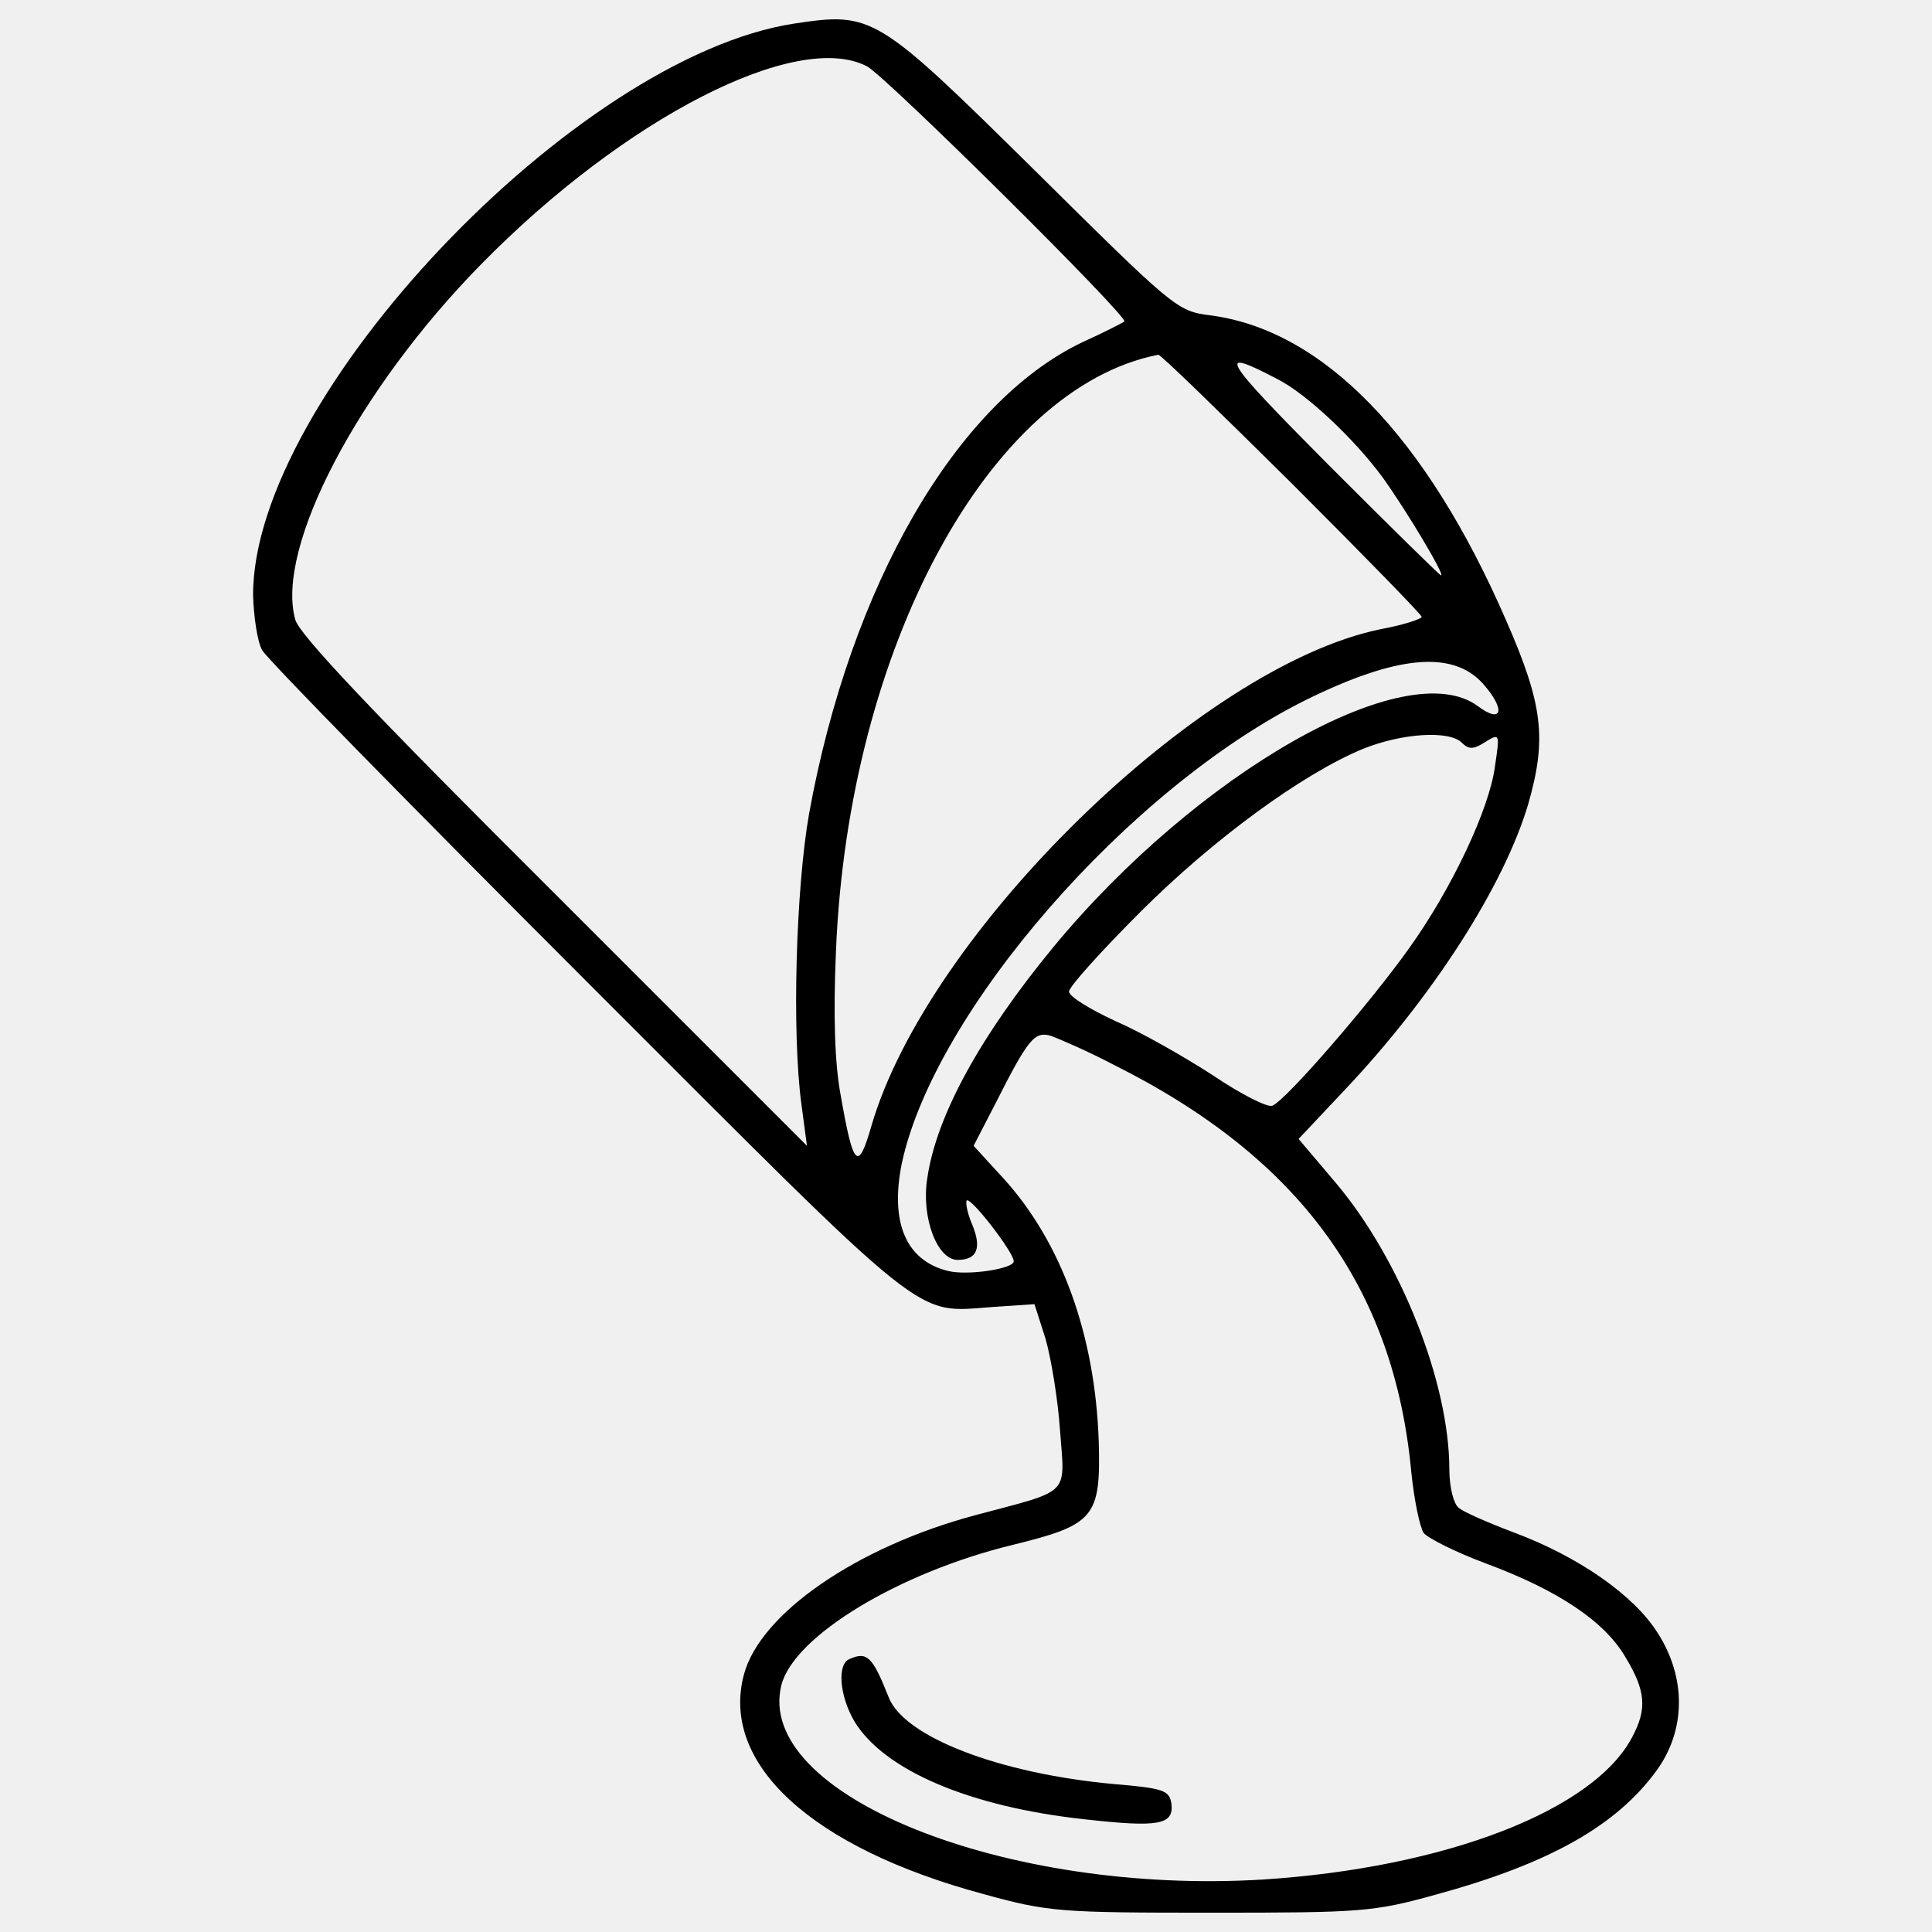
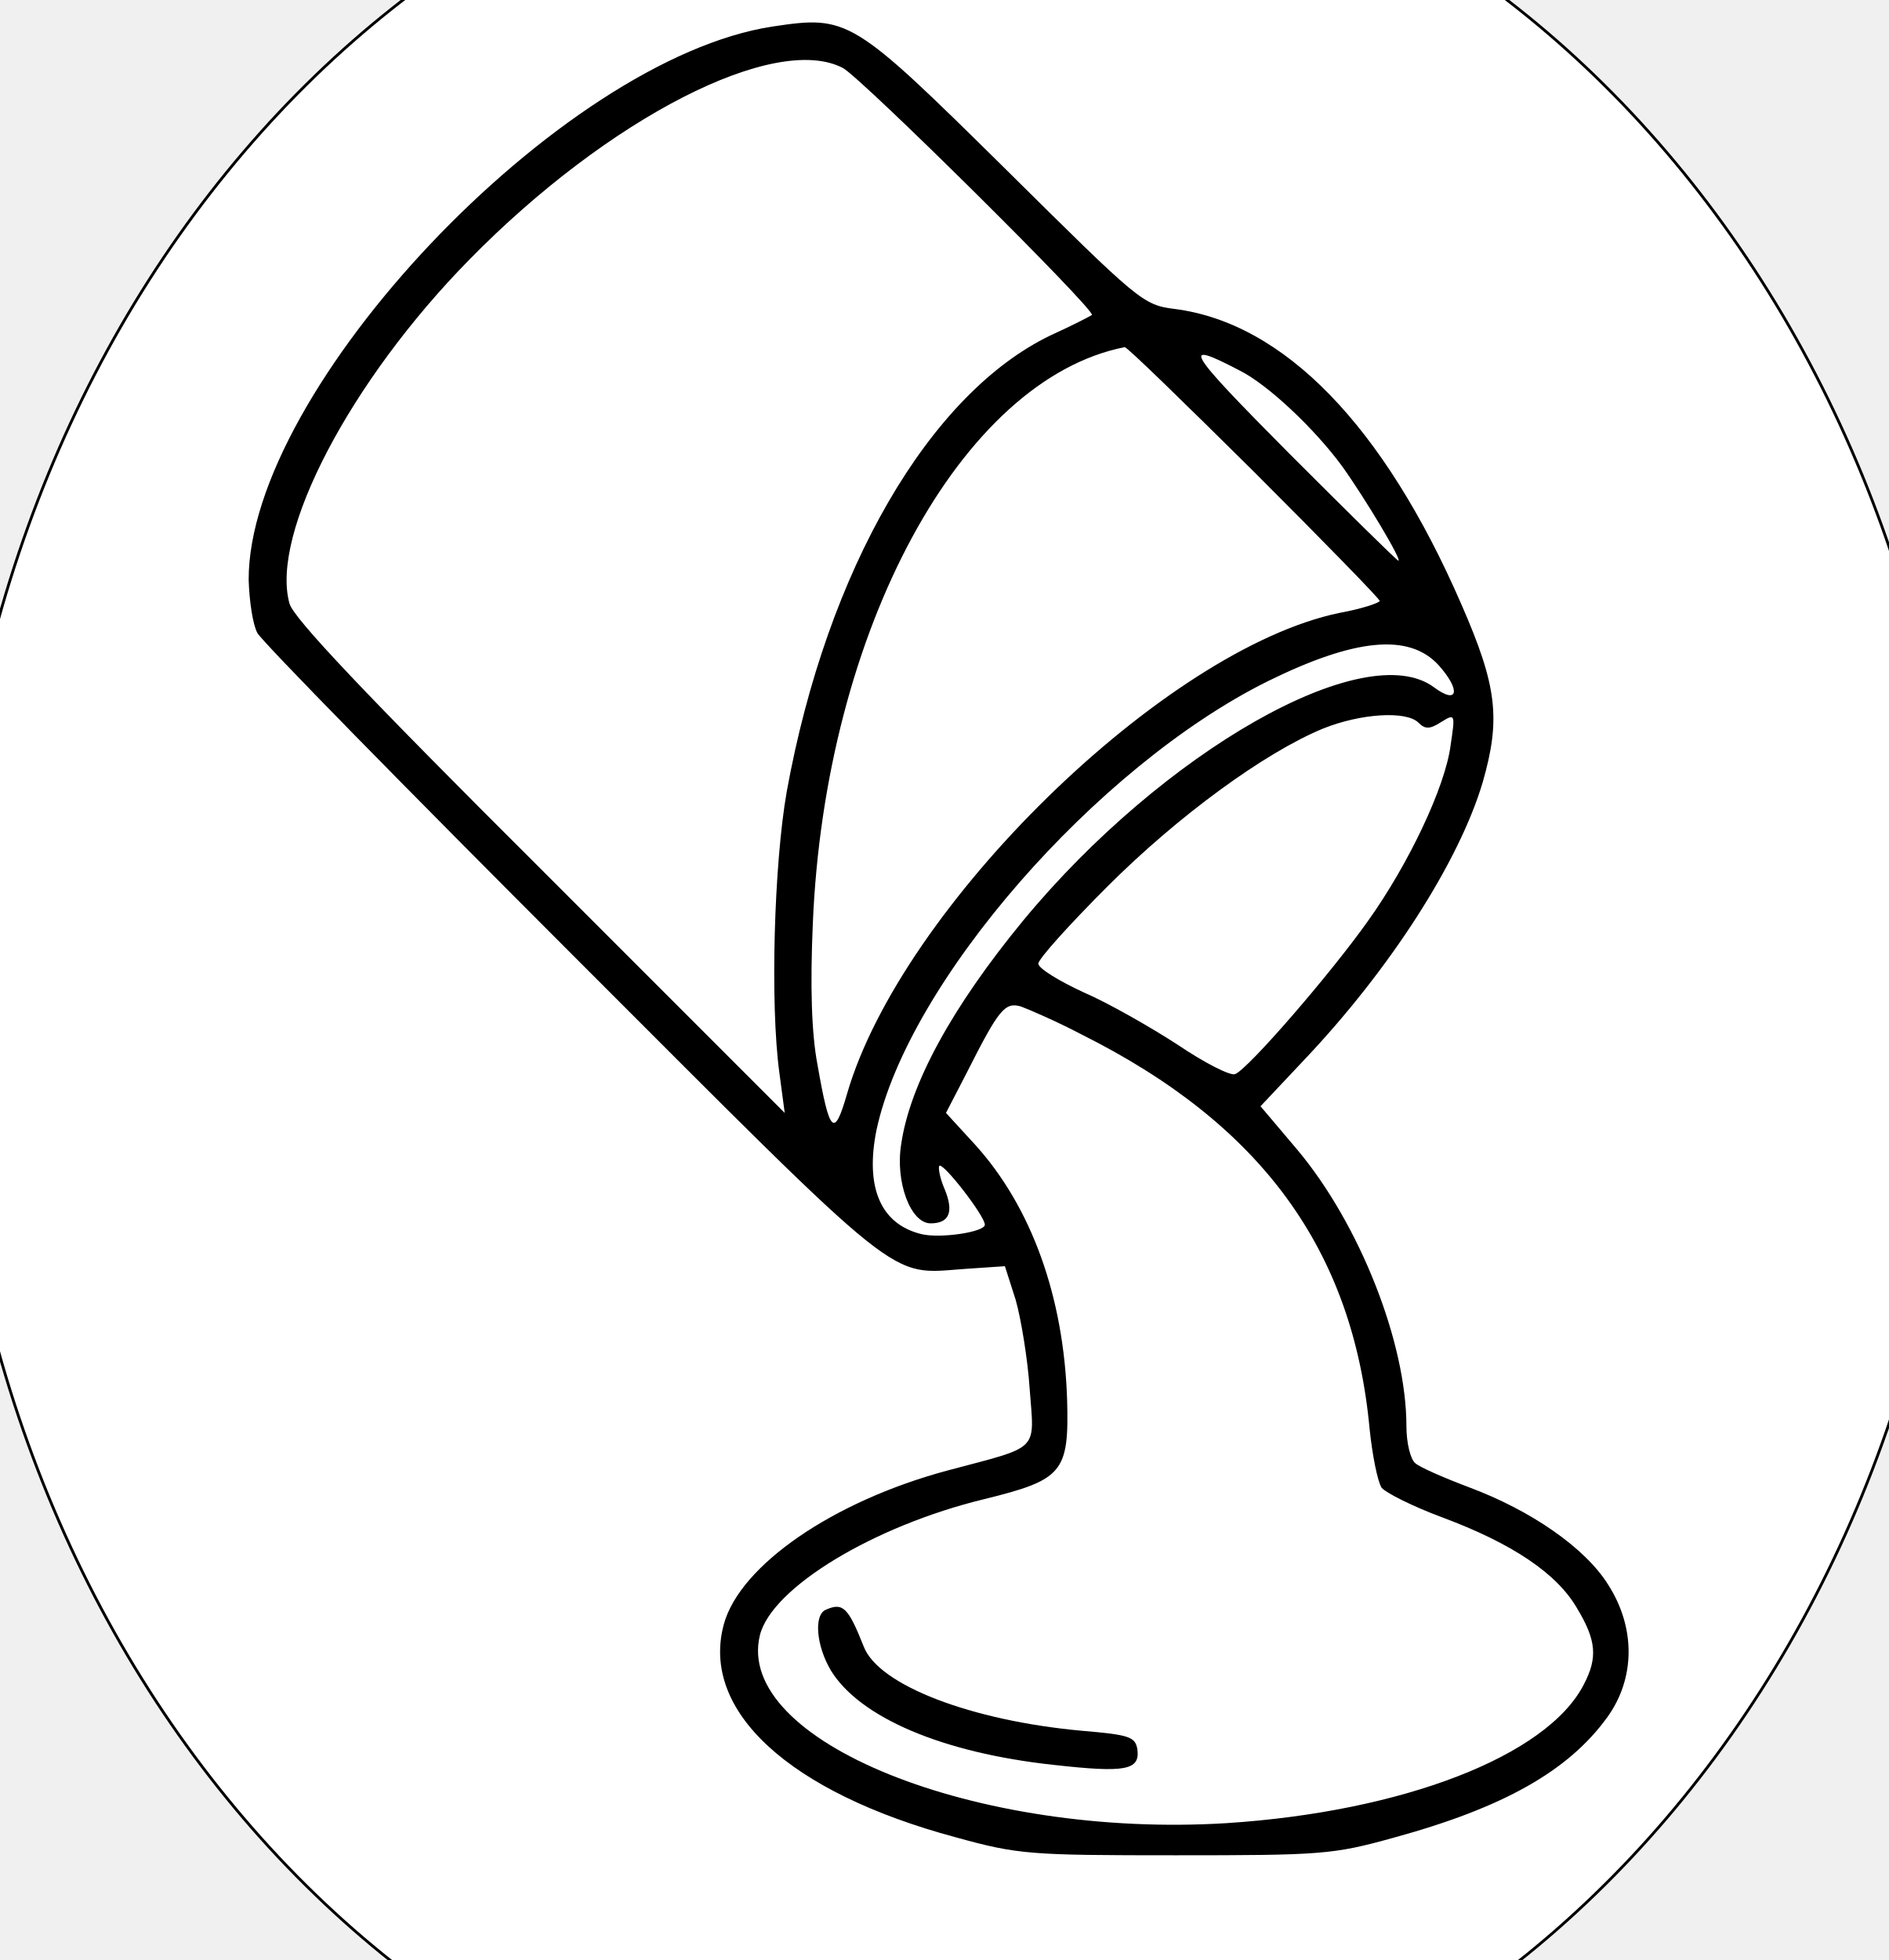
- <svg xmlns="http://www.w3.org/2000/svg" version="1.1" x="0px" y="0px" viewBox="0 0 1000 1000" enable-background="new 0 0 1000 1000" xml:space="preserve">
+ <svg xmlns="http://www.w3.org/2000/svg" width="1010" height="1048">
+   <defs>
+     <filter height="200%" width="200%" y="-50%" x="-50%" id="svg_11_blur">
+       <feGaussianBlur stdDeviation="0" in="SourceGraphic" />
+     </filter>
+   </defs>
  <g>
-     <g transform="translate(0,511) scale(0.1,-0.1)">
-       <path d="M4112.4,4988.2c-1134.6-171.8-2806-1936.3-2802.5-2959.9c3.6-111,21.5-236.2,46.5-282.8c25.1-46.5,787.4-823.2,1689.4-1725.1c1796.7-1796.7,1678.6-1703.7,2097.4-1675l211.2,14.3l57.3-179c28.6-100.2,64.4-315,75.1-476c25.1-340,60.9-304.2-436.7-436.7c-615.6-164.6-1113.1-508.3-1199-823.2c-125.3-461.7,347.2-898.3,1238.4-1138.2c336.4-93,397.3-96.7,1177.5-96.7c776.7,0,841.1,3.6,1163.2,93.1c590.6,161.1,937.7,357.9,1145.3,644.2c150.3,207.6,153.9,479.6,3.6,712.2c-121.7,193.3-408,393.7-744.5,519c-132.4,50.1-264.8,107.4-286.3,128.9c-25.1,21.5-46.5,107.4-46.5,196.8c0,447.4-250.5,1080.9-583.4,1478.2l-196.9,232.6L6954.2-538c461.7,486.8,830.4,1063,955.6,1485.4c96.6,336.4,78.7,511.8-114.5,952.1c-415.2,955.6-948.5,1503.2-1531.9,1578.4c-171.8,21.5-189.7,39.4-909.1,751.6C4538.3,5034.8,4516.8,5049.1,4112.4,4988.2z M4488.2,4766.3c103.8-57.3,1356.5-1299.2,1331.5-1320.7c-10.7-7.2-107.4-57.3-218.3-107.4c-651.4-311.4-1199-1256.3-1413.8-2441c-68-386.5-89.5-1134.6-39.4-1503.2l28.6-214.7L2870.4,485.7C1932.7,1419.8,1549.7,1824.3,1528.2,1903c-103.8,372.2,325.7,1191.8,962.8,1839.7C3235.5,4501.5,4126.7,4956,4488.2,4766.3z M6685.8,2608.1c368.7-368.6,672.9-680,672.9-690.8s-96.6-43-214.8-64.4C6209.8,1659.6,4799.6,281.7,4509.6-720.5c-68-236.2-93.1-211.2-157.5,157.5c-32.2,168.2-39.4,422.3-25.1,751.6C4391.5,1759.8,5121.7,3102,5995,3273.8C6005.7,3277.4,6313.5,2976.7,6685.8,2608.1z M6610.6,3148.5c150.3-75.2,400.8-311.4,547.6-511.8c125.3-175.4,322.1-504.7,300.6-504.7c-7.2,0-268.4,257.7-583.4,572.7C6320.7,3263.1,6288.5,3316.8,6610.6,3148.5z M7673.6,1573.7c121.7-136,103.8-214.7-25.1-118.1C7279.9,1727.6,6199,1112,5451,206.5c-379.4-461.7-604.9-873.3-651.4-1195.4c-32.2-200.4,50.1-422.3,157.5-422.3c100.2,0,125.3,60.8,75.2,182.5c-25.1,57.3-35.8,114.5-28.6,125.3c21.5,17.9,243.4-268.4,243.4-315c0-39.4-239.8-75.2-340-50.1c-218.3,53.7-300.6,250.5-239.8,554.8c168.2,791,1177.5,1947.1,2093.8,2401.6C7226.2,1716.9,7516.1,1745.5,7673.6,1573.7z M7566.2,1265.9c35.8-35.8,60.8-35.8,121.7,3.6c75.1,46.5,75.1,42.9,50.1-125.3c-28.6-221.9-225.5-637.1-443.8-941.3c-200.5-282.7-640.7-791-708.7-816.1c-25.1-10.7-164.6,60.8-307.8,157.5c-143.2,93-368.6,221.9-501.1,279.2c-132.4,60.8-243.4,128.8-243.4,153.9c0,25,164.7,207.6,368.6,411.6c379.4,379.4,841.1,715.8,1152.5,844.7C7258.4,1316,7501.8,1330.4,7566.2,1265.9z M5765.9-402c959.2-479.6,1449.6-1148.9,1539-2108.1c14.3-139.6,42.9-282.8,64.4-315c25.1-28.6,168.2-100.2,322.1-157.5c375.8-139.6,615.6-300.6,723-486.8c103.8-171.8,110.9-264.9,35.8-408c-196.9-383-969.9-680-1911.2-740.9c-1338.6-82.3-2634.3,440.3-2494.7,1005.8c64.4,254.1,608.5,583.4,1199,726.6c422.3,103.8,454.6,143.2,443.8,533.3c-17.9,547.6-189.7,1027.2-490.3,1360.1l-157.5,171.8L5150.3-606c171.8,340,204,379.4,289.9,354.3C5479.6-266,5629.9-330.4,5765.9-402z" />
-       <path d="M4398.7-3476.4c-68-25.1-53.7-193.3,25.1-325.7c153.9-250.5,594.1-440.3,1191.8-504.7c383-43,461.7-28.6,447.4,82.3c-10.7,68-42.9,78.8-297.1,100.2c-590.6,53.7-1088.1,243.4-1166.8,451C4516.8-3465.7,4488.2-3437.1,4398.7-3476.4z" />
+     <rect x="-1" y="-1" width="1012" height="1050" id="canvas_background" fill="none" />
+   </g>
+   <g>
+     <ellipse stroke="#000" filter="url(#svg_11_blur)" ry="630.017" rx="538.015" id="svg_11" cy="526.764" cx="510.764" stroke-width="1.5" fill="#fff" />
+     <line fill="none" stroke-width="1.5" x1="373" y1="283" x2="347" y2="468" id="svg_6" stroke-linejoin="null" stroke-linecap="null" />
+     <path id="svg_7" d="m152,187" opacity="0.5" stroke-width="1.5" stroke="#000" fill="#fff" />
+     <g id="svg_1">
+       <g transform="translate(0,511) scale(0.1,-0.1) " id="svg_2">
+         <path d="m4132.4,4968.2c-1134.6,-171.8 -2806,-1936.3 -2802.5,-2959.9c3.6,-111 21.5,-236.2 46.5,-282.8c25.1,-46.5 787.4,-823.2 1689.4,-1725.1c1796.7,-1796.7 1678.6,-1703.7 2097.4,-1675l211.2,14.3l57.3,-179c28.6,-100.2 64.4,-315 75.1,-476c25.1,-340 60.9,-304.2 -436.7,-436.7c-615.6,-164.6 -1113.1,-508.3 -1199,-823.2c-125.3,-461.7 347.2,-898.3 1238.4,-1138.2c336.4,-93 397.3,-96.7 1177.5,-96.7c776.7,0 841.1,3.6 1163.2,93.1c590.6,161.1 937.7,357.9 1145.3,644.2c150.3,207.6 153.9,479.6 3.6,712.2c-121.7,193.3 -408,393.7 -744.5,519c-132.4,50.1 -264.8,107.4 -286.3,128.9c-25.1,21.5 -46.5,107.4 -46.5,196.8c0,447.4 -250.5,1080.9 -583.4,1478.2l-196.9,232.6l232.7,247.1c461.7,486.8 830.4,1063 955.6,1485.4c96.6,336.4 78.7,511.8 -114.5,952.1c-415.2,955.6 -948.5,1503.2 -1531.9,1578.4c-171.8,21.5 -189.7,39.4 -909.1,751.6c-816,805.3 -837.5,819.6 -1241.9,758.7zm375.8,-221.9c103.8,-57.3 1356.5,-1299.2 1331.5,-1320.7c-10.7,-7.2 -107.4,-57.3 -218.3,-107.4c-651.4,-311.4 -1199,-1256.3 -1413.8,-2441c-68,-386.5 -89.5,-1134.6 -39.4,-1503.2l28.6,-214.7l-1306.4,1306.4c-937.7,934.1 -1320.7,1338.6 -1342.2,1417.3c-103.8,372.2 325.7,1191.8 962.8,1839.7c744.5,758.8 1635.7,1213.3 1997.2,1023.6zm2197.6,-2158.2c368.7,-368.6 672.9,-680 672.9,-690.8s-96.6,-43 -214.8,-64.4c-934.1,-193.3 -2344.3,-1571.2 -2634.3,-2573.4c-68,-236.2 -93.1,-211.2 -157.5,157.5c-32.2,168.2 -39.4,422.3 -25.1,751.6c64.5,1571.2 794.7,2913.4 1668,3085.2c10.7,3.6 318.5,-297.1 690.8,-665.7zm-75.2,540.4c150.3,-75.2 400.8,-311.4 547.6,-511.8c125.3,-175.4 322.1,-504.7 300.6,-504.7c-7.2,0 -268.4,257.7 -583.4,572.7c-554.7,558.4 -586.9,612.1 -264.8,443.8zm1063,-1574.8c121.7,-136 103.8,-214.7 -25.1,-118.1c-368.6,272 -1449.5,-343.6 -2197.5,-1249.1c-379.4,-461.7 -604.9,-873.3 -651.4,-1195.4c-32.2,-200.4 50.1,-422.3 157.5,-422.3c100.2,0 125.3,60.8 75.2,182.5c-25.1,57.3 -35.8,114.5 -28.6,125.3c21.5,17.9 243.4,-268.4 243.4,-315c0,-39.4 -239.8,-75.2 -340,-50.1c-218.3,53.7 -300.6,250.5 -239.8,554.8c168.2,791 1177.5,1947.1 2093.8,2401.6c465.1,229 755,257.6 912.5,85.8zm-107.4,-307.8c35.8,-35.8 60.8,-35.8 121.7,3.6c75.1,46.5 75.1,42.9 50.1,-125.3c-28.6,-221.9 -225.5,-637.1 -443.8,-941.3c-200.5,-282.7 -640.7,-791 -708.7,-816.1c-25.1,-10.7 -164.6,60.8 -307.8,157.5c-143.2,93 -368.6,221.9 -501.1,279.2c-132.4,60.8 -243.4,128.8 -243.4,153.9c0,25 164.7,207.6 368.6,411.6c379.4,379.4 841.1,715.8 1152.5,844.7c204.1,82.3 447.5,96.7 511.9,32.2zm-1800.3,-1667.9c959.2,-479.6 1449.6,-1148.9 1539,-2108.1c14.3,-139.6 42.9,-282.8 64.4,-315c25.1,-28.6 168.2,-100.2 322.1,-157.5c375.8,-139.6 615.6,-300.6 723,-486.8c103.8,-171.8 110.9,-264.9 35.8,-408c-196.9,-383 -969.9,-680 -1911.2,-740.9c-1338.6,-82.3 -2634.3,440.3 -2494.7,1005.8c64.4,254.1 608.5,583.4 1199,726.6c422.3,103.8 454.6,143.2 443.8,533.3c-17.9,547.6 -189.7,1027.2 -490.3,1360.1l-157.5,171.8l111,214.7c171.8,340 204,379.4 289.9,354.3c39.4,-14.3 189.7,-78.7 325.7,-150.3z" id="svg_3" />
+         <path d="m4418.7,-3496.4c-68,-25.1 -53.7,-193.3 25.1,-325.7c153.9,-250.5 594.1,-440.3 1191.8,-504.7c383,-43 461.7,-28.6 447.4,82.3c-10.7,68 -42.9,78.8 -297.1,100.2c-590.6,53.7 -1088.1,243.4 -1166.8,451c-82.3,207.6 -110.9,236.2 -200.4,196.9z" id="svg_4" />
+       </g>
    </g>
  </g>
</svg>
